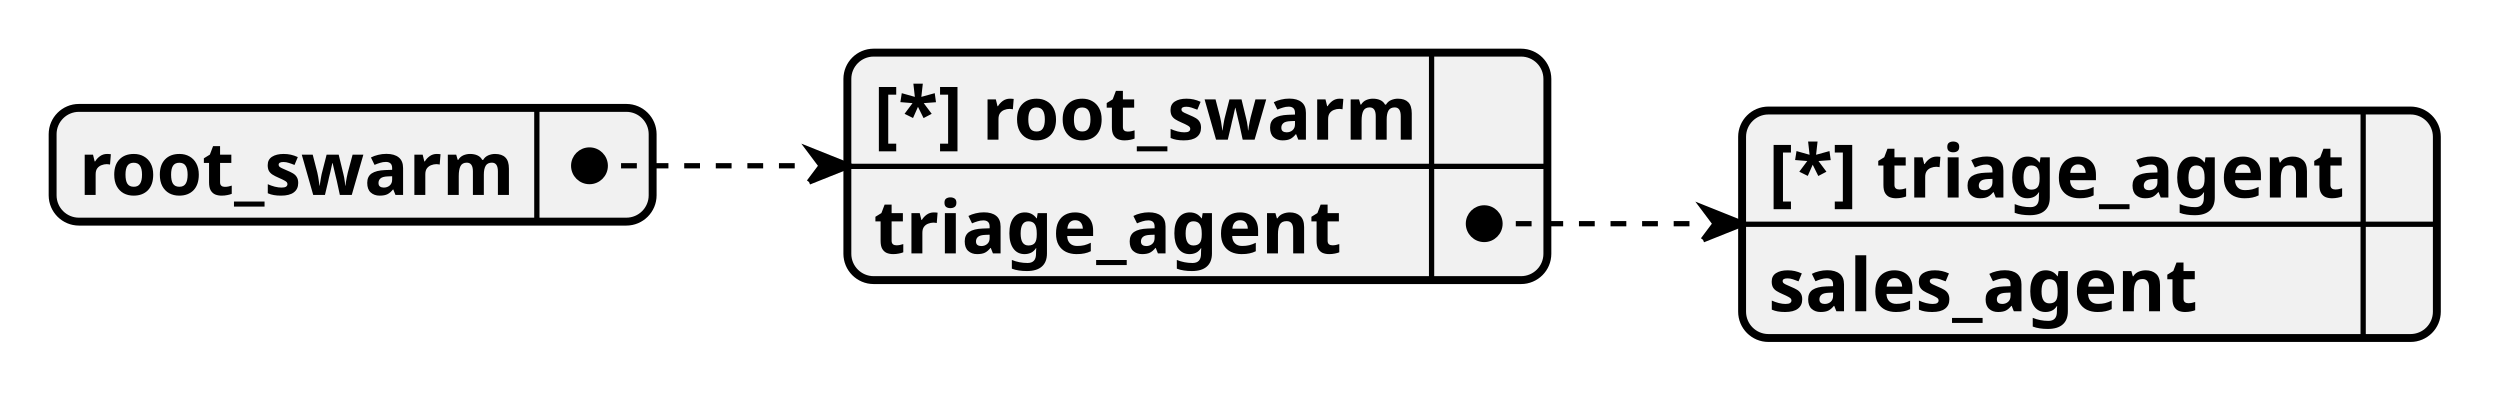
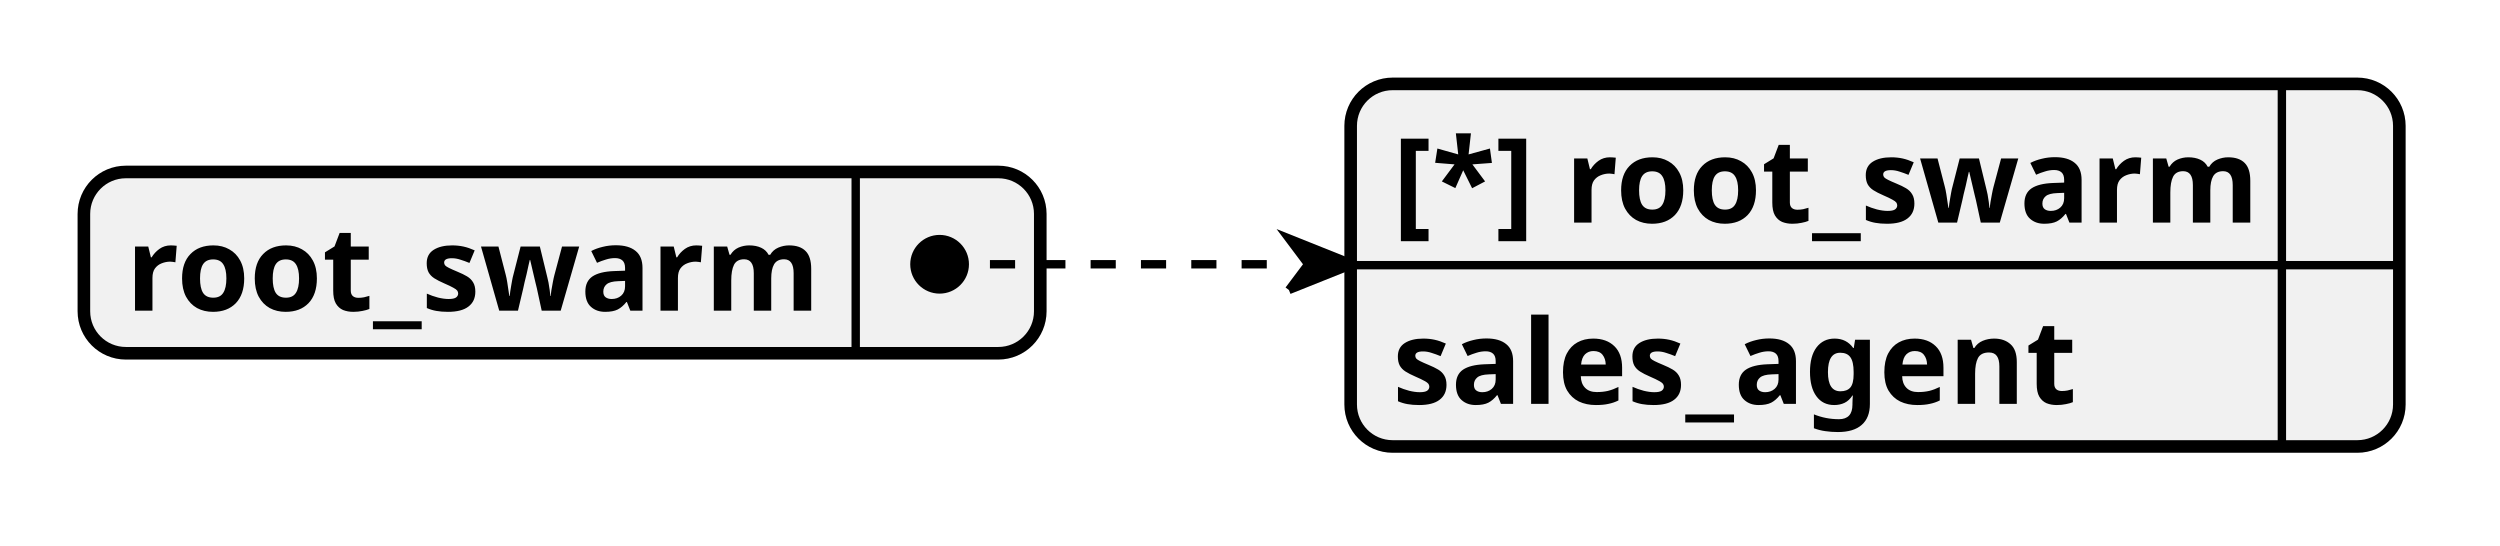
- <svg xmlns="http://www.w3.org/2000/svg" contentStyleType="text/css" height="76px" preserveAspectRatio="none" style="width:475px;height:76px;background:#FFFFFF;" version="1.1" viewBox="0 0 475 76" width="475px" zoomAndPan="magnify">
+ <svg xmlns="http://www.w3.org/2000/svg" contentStyleType="text/css" height="65px" preserveAspectRatio="none" style="width:298px;height:65px;background:#FFFFFF;" version="1.1" viewBox="0 0 298 65" width="298px" zoomAndPan="magnify">
  <defs />
  <g>
    <rect fill="#F1F1F1" height="21.609" rx="5" ry="5" style="stroke:#F1F1F1;stroke-width:1.5;" width="114" x="10" y="20.5" />
    <text fill="#000000" font-family="sans-serif" font-size="14" font-weight="bold" lengthAdjust="spacing" textLength="82" x="15" y="37.033">root_swarm</text>
    <text fill="#000000" font-family="sans-serif" font-size="14" lengthAdjust="spacing" textLength="12" x="107" y="37.033">   </text>
    <line style="stroke:#000000;stroke-width:1.0;" x1="102" x2="102" y1="20.5" y2="42.109" />
    <rect fill="none" height="21.609" rx="5" ry="5" style="stroke:#000000;stroke-width:1.5;" width="114" x="10" y="20.5" />
-     <rect fill="#F1F1F1" height="43.219" rx="5" ry="5" style="stroke:#F1F1F1;stroke-width:1.5;" width="133" x="161" y="10" />
+     <rect fill="#F1F1F1" height="43.219" rx="5" ry="5" style="stroke:#F1F1F1;stroke-width:1.5;" width="125" x="161" y="10" />
    <text fill="#000000" font-family="sans-serif" font-size="14" font-weight="bold" lengthAdjust="spacing" textLength="101" x="166" y="26.533">[*] root_swarm</text>
    <text fill="#000000" font-family="sans-serif" font-size="14" lengthAdjust="spacing" textLength="4" x="277" y="26.533"> </text>
    <line style="stroke:#000000;stroke-width:1.0;" x1="272" x2="272" y1="10" y2="31.609" />
-     <line style="stroke:#000000;stroke-width:1.0;" x1="161" x2="294" y1="31.609" y2="31.609" />
-     <text fill="#000000" font-family="sans-serif" font-size="14" font-weight="bold" lengthAdjust="spacing" textLength="89" x="166" y="48.143">triage_agent</text>
-     <text fill="#000000" font-family="sans-serif" font-size="14" lengthAdjust="spacing" textLength="12" x="277" y="48.143">   </text>
+     <line style="stroke:#000000;stroke-width:1.0;" x1="161" x2="286" y1="31.609" y2="31.609" />
+     <text fill="#000000" font-family="sans-serif" font-size="14" font-weight="bold" lengthAdjust="spacing" textLength="85" x="166" y="48.143">sales_agent</text>
+     <text fill="#000000" font-family="sans-serif" font-size="14" lengthAdjust="spacing" textLength="4" x="277" y="48.143"> </text>
    <line style="stroke:#000000;stroke-width:1.0;" x1="272" x2="272" y1="31.609" y2="53.219" />
-     <rect fill="none" height="43.219" rx="5" ry="5" style="stroke:#000000;stroke-width:1.5;" width="133" x="161" y="10" />
-     <rect fill="#F1F1F1" height="43.219" rx="5" ry="5" style="stroke:#F1F1F1;stroke-width:1.5;" width="132" x="331" y="21" />
-     <text fill="#000000" font-family="sans-serif" font-size="14" font-weight="bold" lengthAdjust="spacing" textLength="108" x="336" y="37.533">[*] triage_agent</text>
-     <text fill="#000000" font-family="sans-serif" font-size="14" lengthAdjust="spacing" textLength="4" x="454" y="37.533"> </text>
-     <line style="stroke:#000000;stroke-width:1.0;" x1="449" x2="449" y1="21" y2="42.609" />
-     <line style="stroke:#000000;stroke-width:1.0;" x1="331" x2="463" y1="42.609" y2="42.609" />
-     <text fill="#000000" font-family="sans-serif" font-size="14" font-weight="bold" lengthAdjust="spacing" textLength="85" x="336" y="59.143">sales_agent</text>
-     <text fill="#000000" font-family="sans-serif" font-size="14" lengthAdjust="spacing" textLength="4" x="454" y="59.143"> </text>
-     <line style="stroke:#000000;stroke-width:1.0;" x1="449" x2="449" y1="42.609" y2="64.219" />
-     <rect fill="none" height="43.219" rx="5" ry="5" style="stroke:#000000;stroke-width:1.5;" width="132" x="331" y="21" />
-     <path d="M282,42.5 L295,42.5 C304.247,42.5 313.967,42.5 323.578,42.5 " fill="none" style="stroke:#000000;stroke-width:1.0;stroke-dasharray:3.0,3.0;" />
-     <path d="M323.578,45.569 L325.88,42.5 L323.578,39.431 L331.252,42.5 L323.578,45.569 " fill="#000000" style="stroke:#000000;stroke-width:1.0;" />
-     <ellipse cx="282" cy="42.5" fill="#000000" rx="3" ry="3" style="stroke:#000000;stroke-width:1.0;" />
-     <path d="M112,31.5 L125,31.5 C134.292,31.5 144.06,31.5 153.719,31.5 " fill="none" style="stroke:#000000;stroke-width:1.0;stroke-dasharray:3.0,3.0;" />
-     <path d="M153.719,34.585 L156.032,31.5 L153.719,28.415 L161.43,31.5 L153.719,34.585 " fill="#000000" style="stroke:#000000;stroke-width:1.0;" />
+     <rect fill="none" height="43.219" rx="5" ry="5" style="stroke:#000000;stroke-width:1.5;" width="125" x="161" y="10" />
+     <path d="M112,31.5 L125,31.5 C134.263,31.5 144.019,31.5 153.639,31.5 " fill="none" style="stroke:#000000;stroke-width:1.0;stroke-dasharray:3.0,3.0;" />
+     <path d="M153.639,34.569 L155.941,31.5 L153.639,28.43 L161.313,31.5 L153.639,34.569 " fill="#000000" style="stroke:#000000;stroke-width:1.0;" />
    <ellipse cx="112" cy="31.5" fill="#000000" rx="3" ry="3" style="stroke:#000000;stroke-width:1.0;" />
  </g>
</svg>
